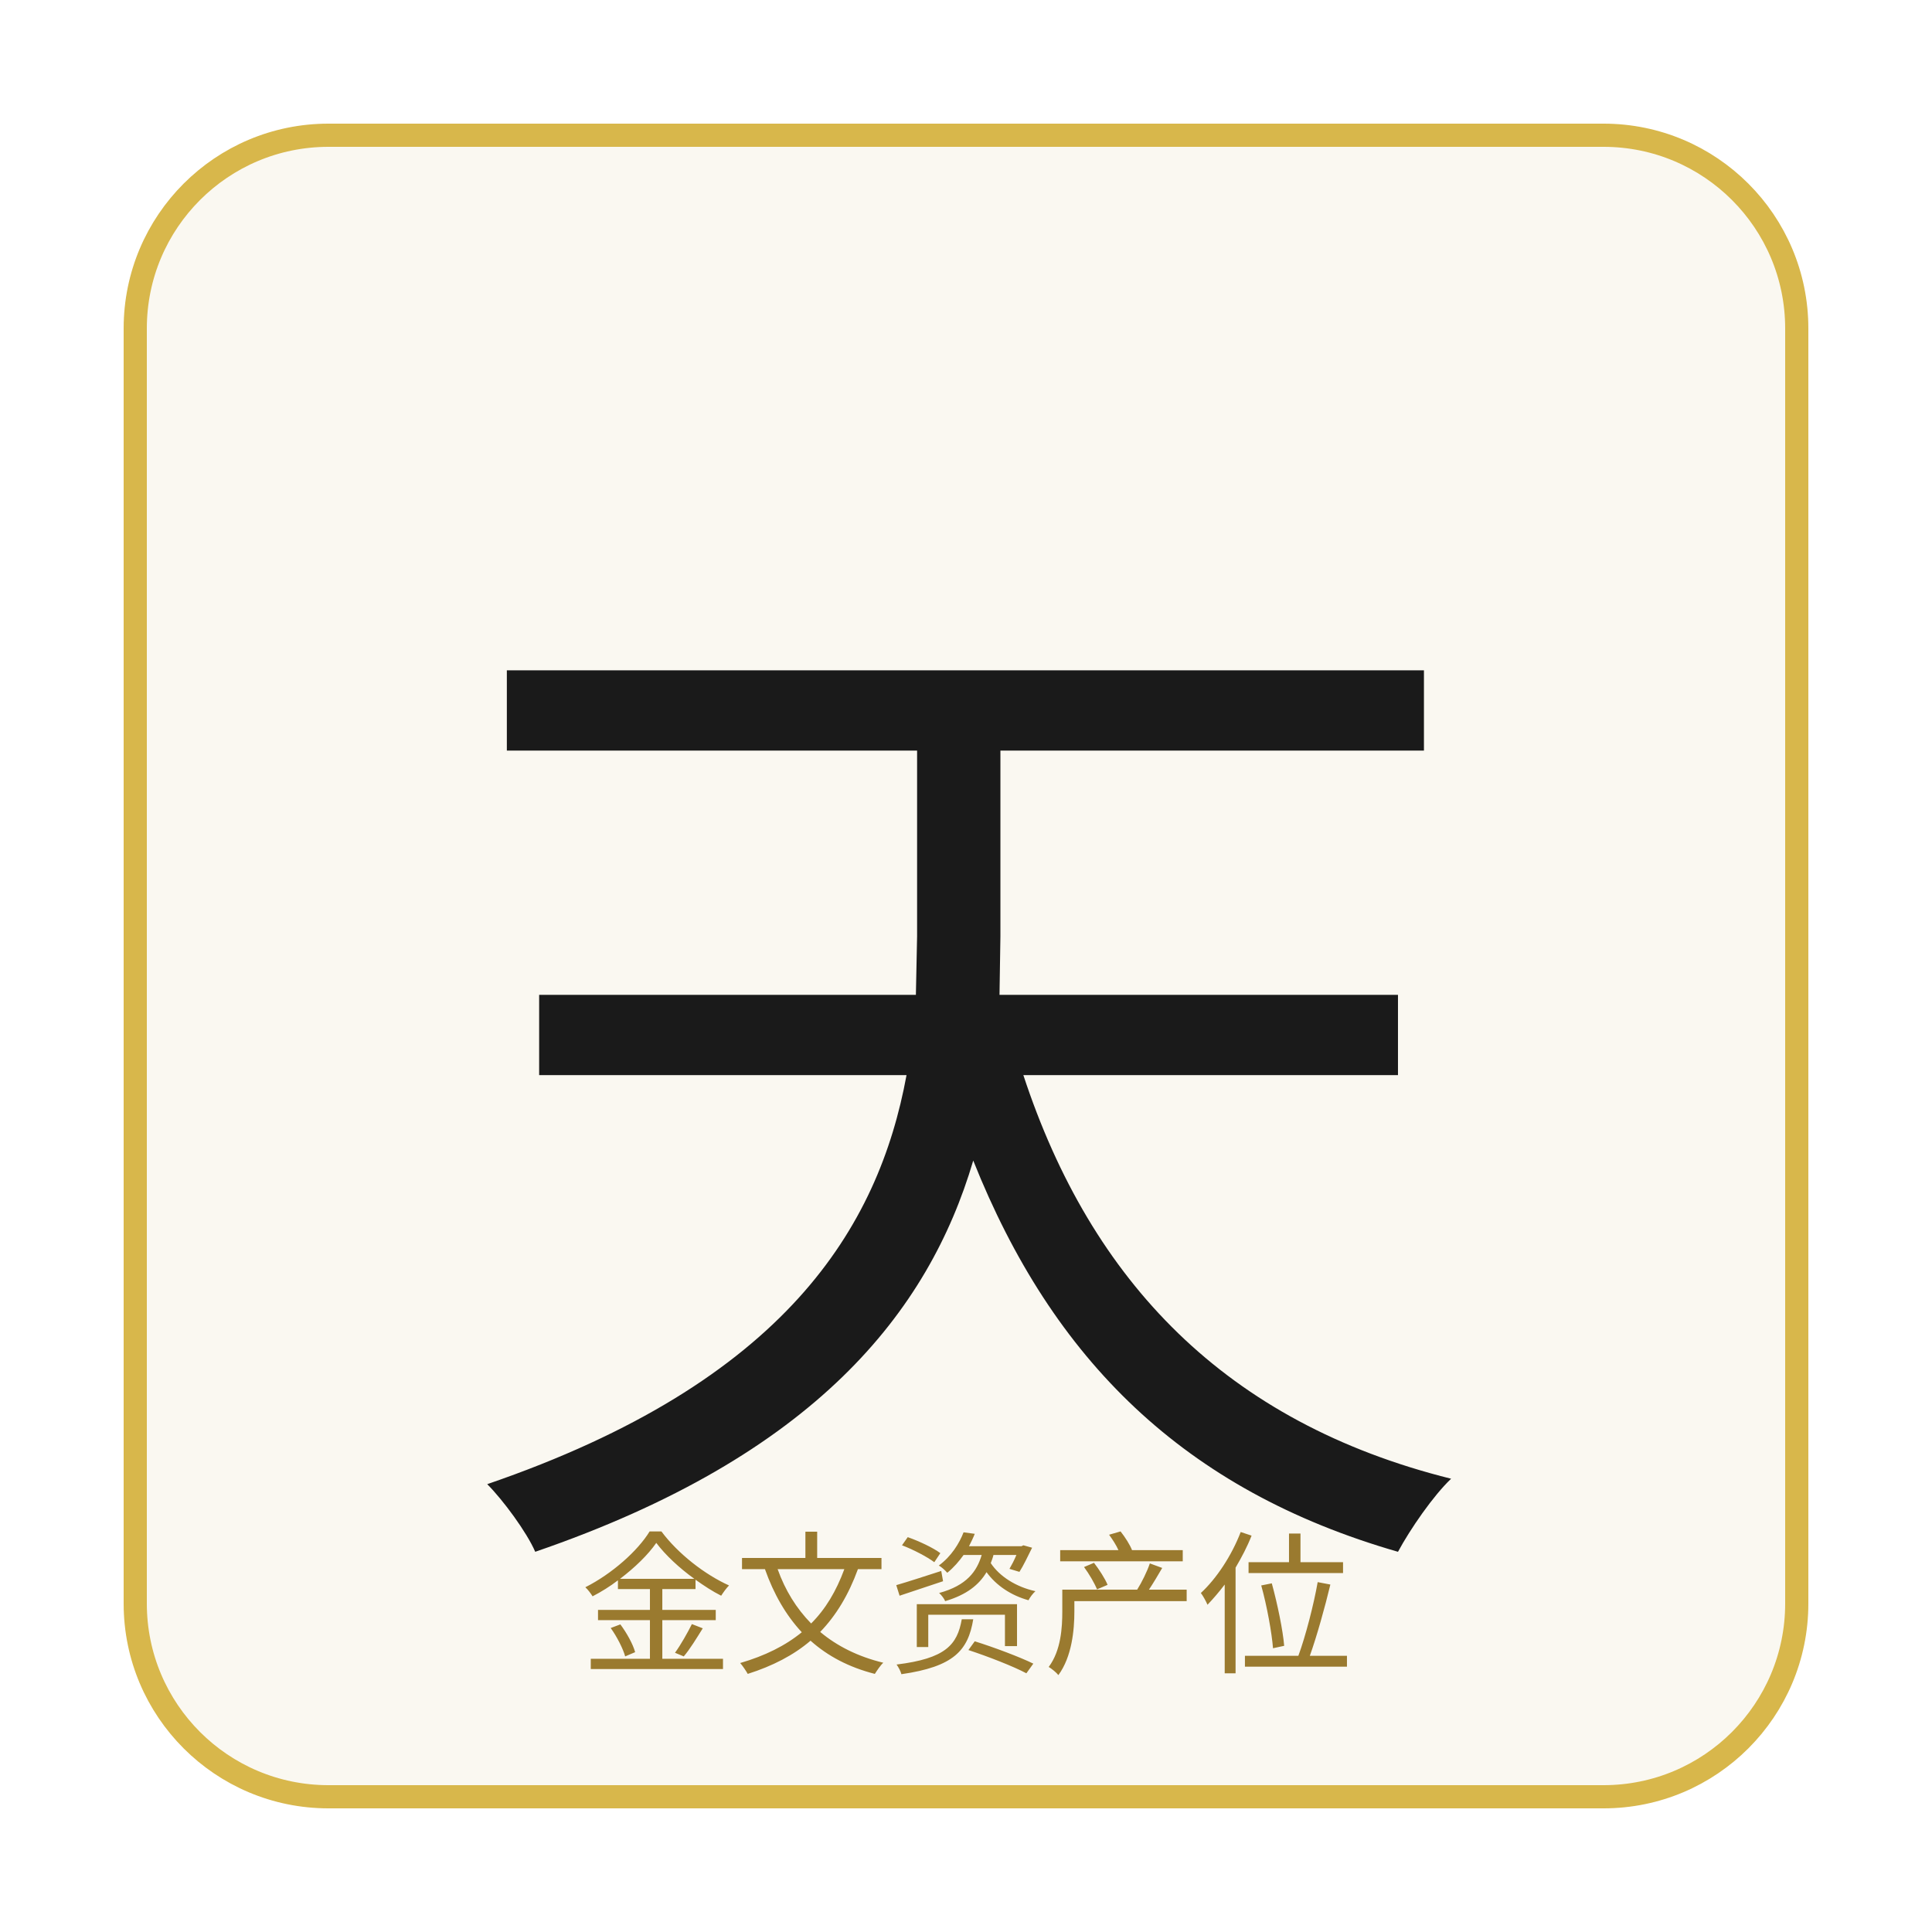
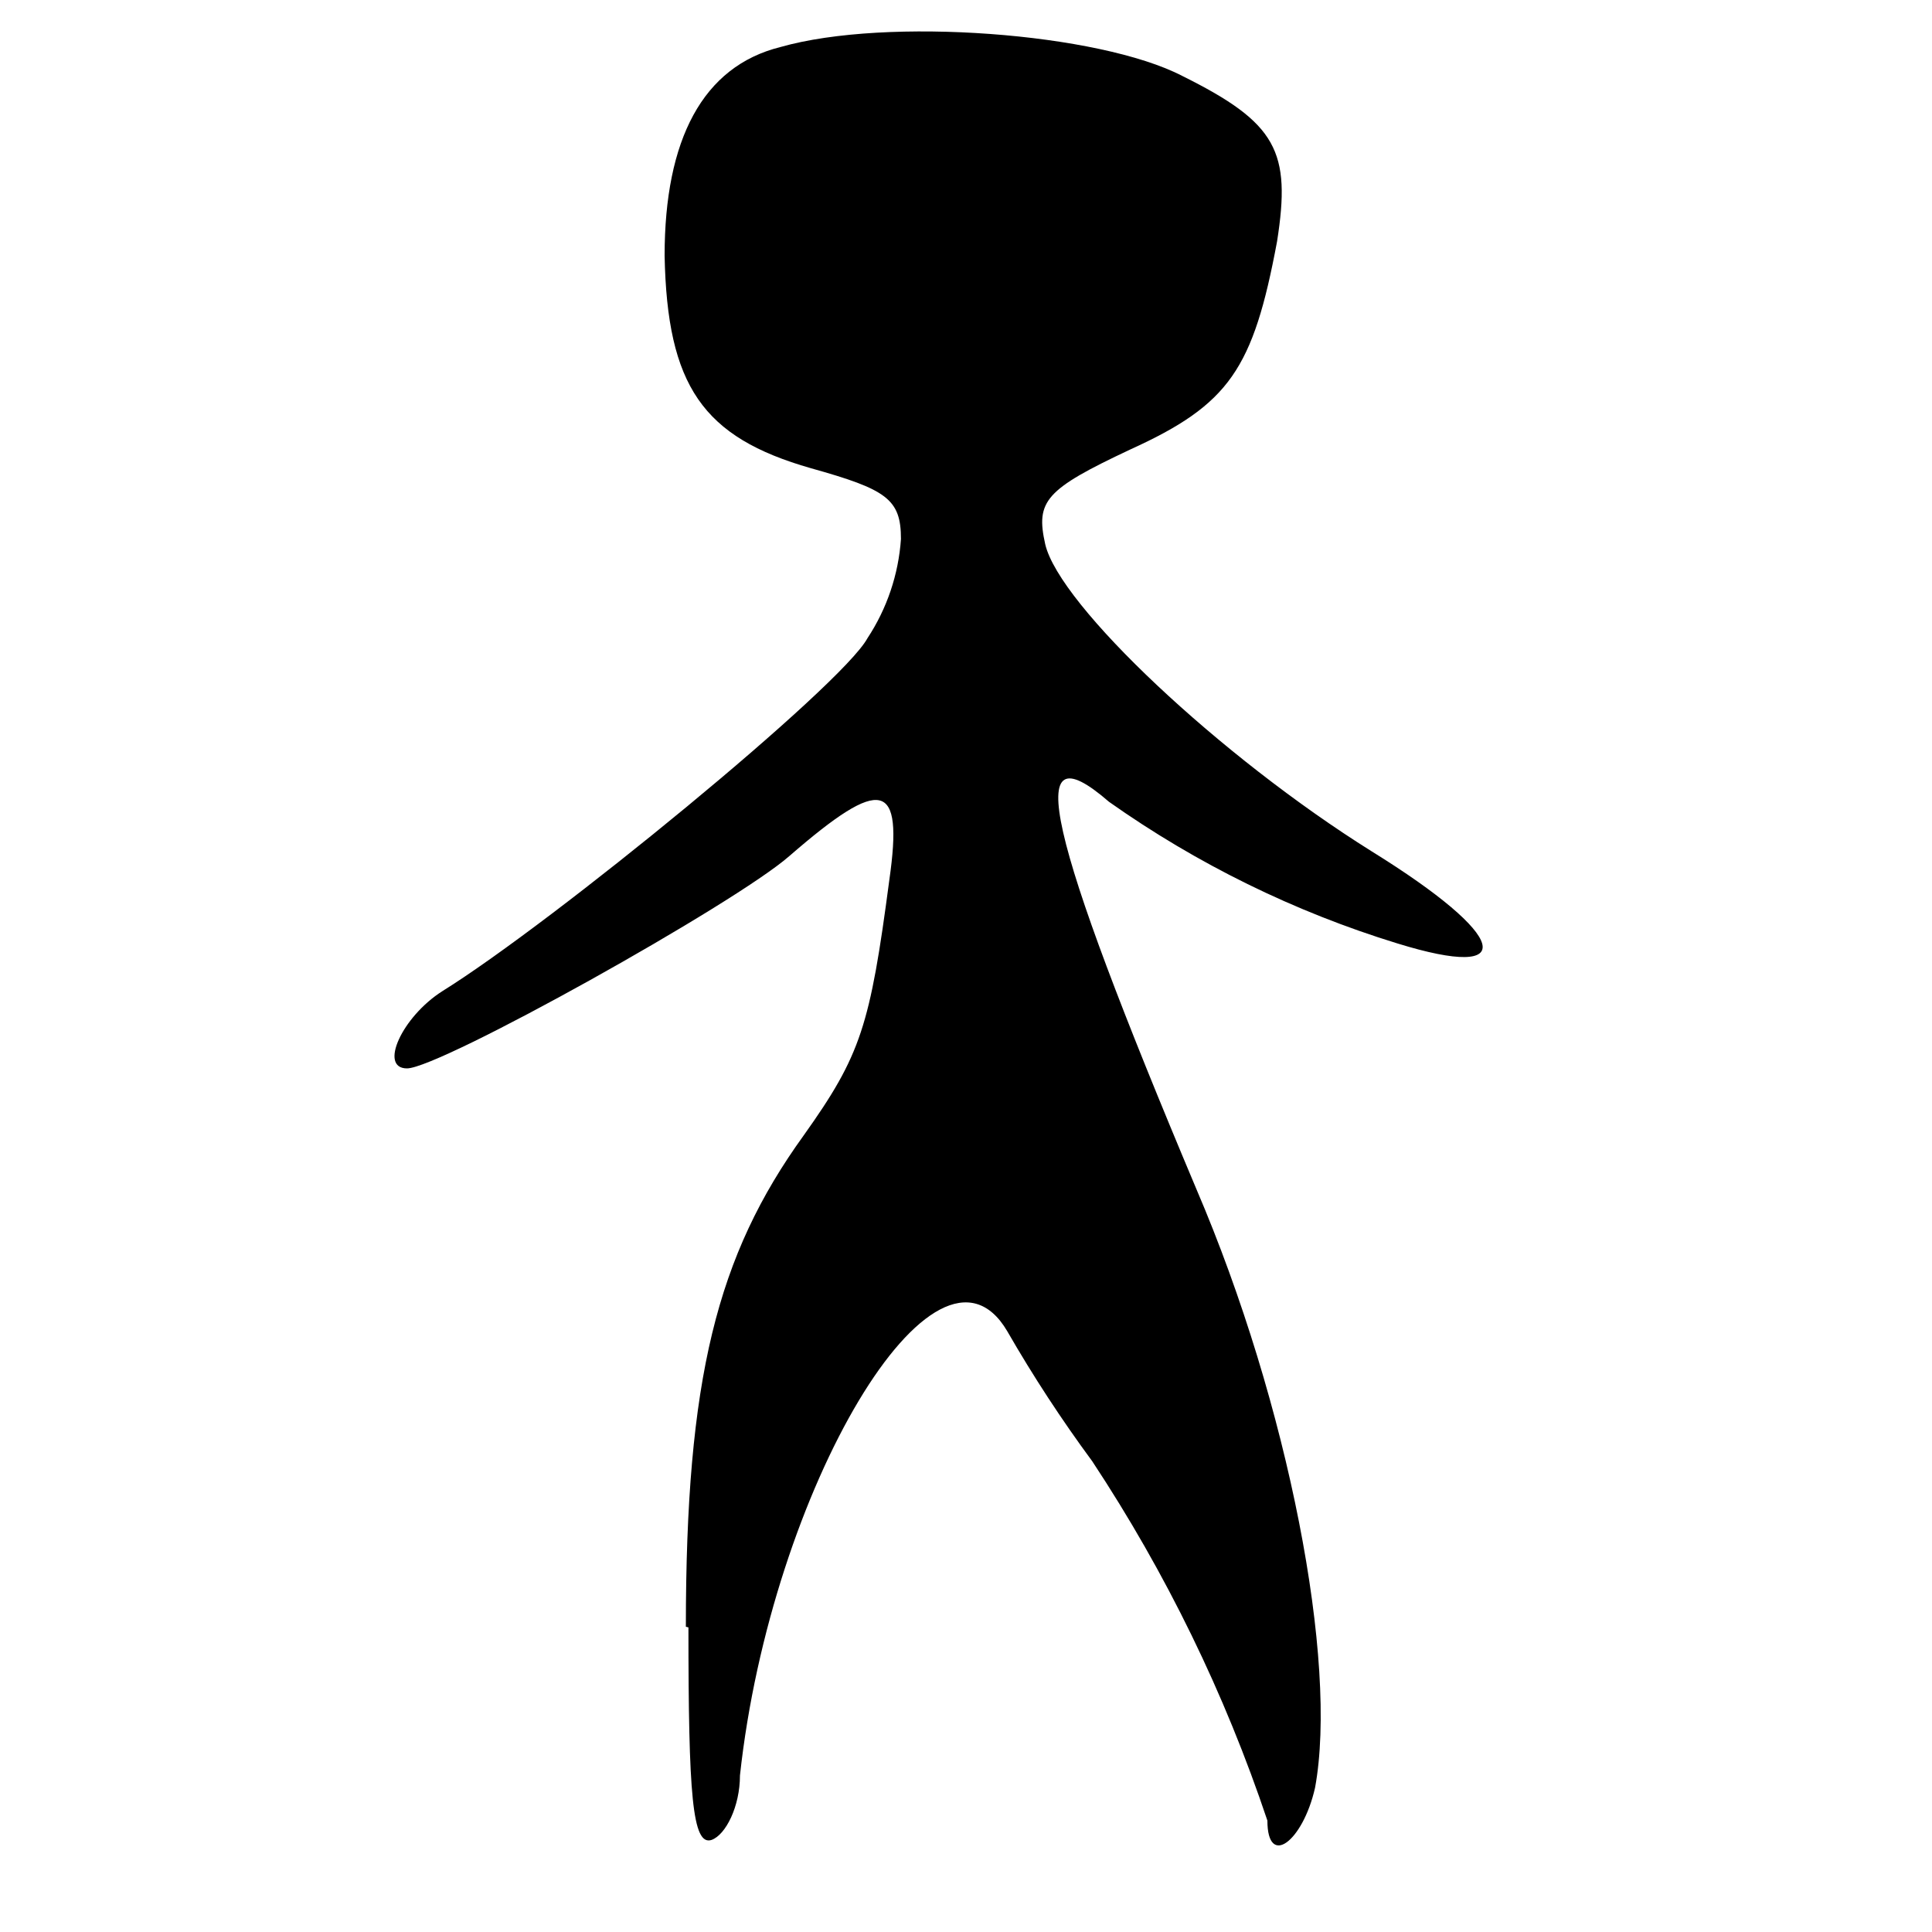
- <svg xmlns="http://www.w3.org/2000/svg" viewBox="0 0 100 100">
-   <rect x="7" y="7" width="86" height="86" rx="10" fill="#faf7f0" stroke="#d4af37" stroke-width="1.2" opacity="0.9" />
-   <text x="50" y="57" text-anchor="middle" dominant-baseline="middle" fill="#1a1a1a" font-size="54" font-family="STKaiti, KaiTi, serif">天</text>
-   <text x="50" y="86" text-anchor="middle" fill="#9a7a2f" font-size="8" font-family="PingFang SC, sans-serif">金文资产位</text>
+ <svg xmlns="http://www.w3.org/2000/svg" width="300" height="300" aria-label="天">
+   <path d="M106.5 252.6c0-38.5 4.8-57.6 18.3-76.3 8.9-12.5 10.3-17 13.3-39.7 2.2-15.4-1.1-16.2-15.5-3.7-8.4 7.4-54.3 33-59.4 33-4.4 0-.8-8 5.5-12 17.2-10.7 62-47.4 66-54.8a32 32 0 0 0 5.2-15.4c0-6.2-2.2-7.7-14-11-16.8-4.8-22.3-12.8-22.7-33 0-18 5.9-29.4 18-32.4 16.5-4.7 49.5-2.2 62.4 4.5 14.7 7.3 16.9 11.7 14.7 25.7-3.7 19.8-7.4 25.3-22.8 32.3-13.2 6.2-14.7 8-13.2 14.7 2.2 9.5 27.2 33 50.7 47.7 21.3 13.2 23.1 20.2 4 14.3a157.9 157.9 90 0 1-44.8-22c-13.6-11.8-9.9 4.4 13.6 60.2 14.3 33.4 22 73.4 18.4 92.9-1.9 8.4-7.4 12.5-7.4 5.1a238.7 238.7 90 0 0-27.2-55.8 213.3 213.3 90 0 1-13.2-20.2c-11-18.7-36.7 24.6-41.5 69 0 4.8-2.2 9.2-4.4 10-3 1-3.6-7-3.6-33z" />
</svg>
